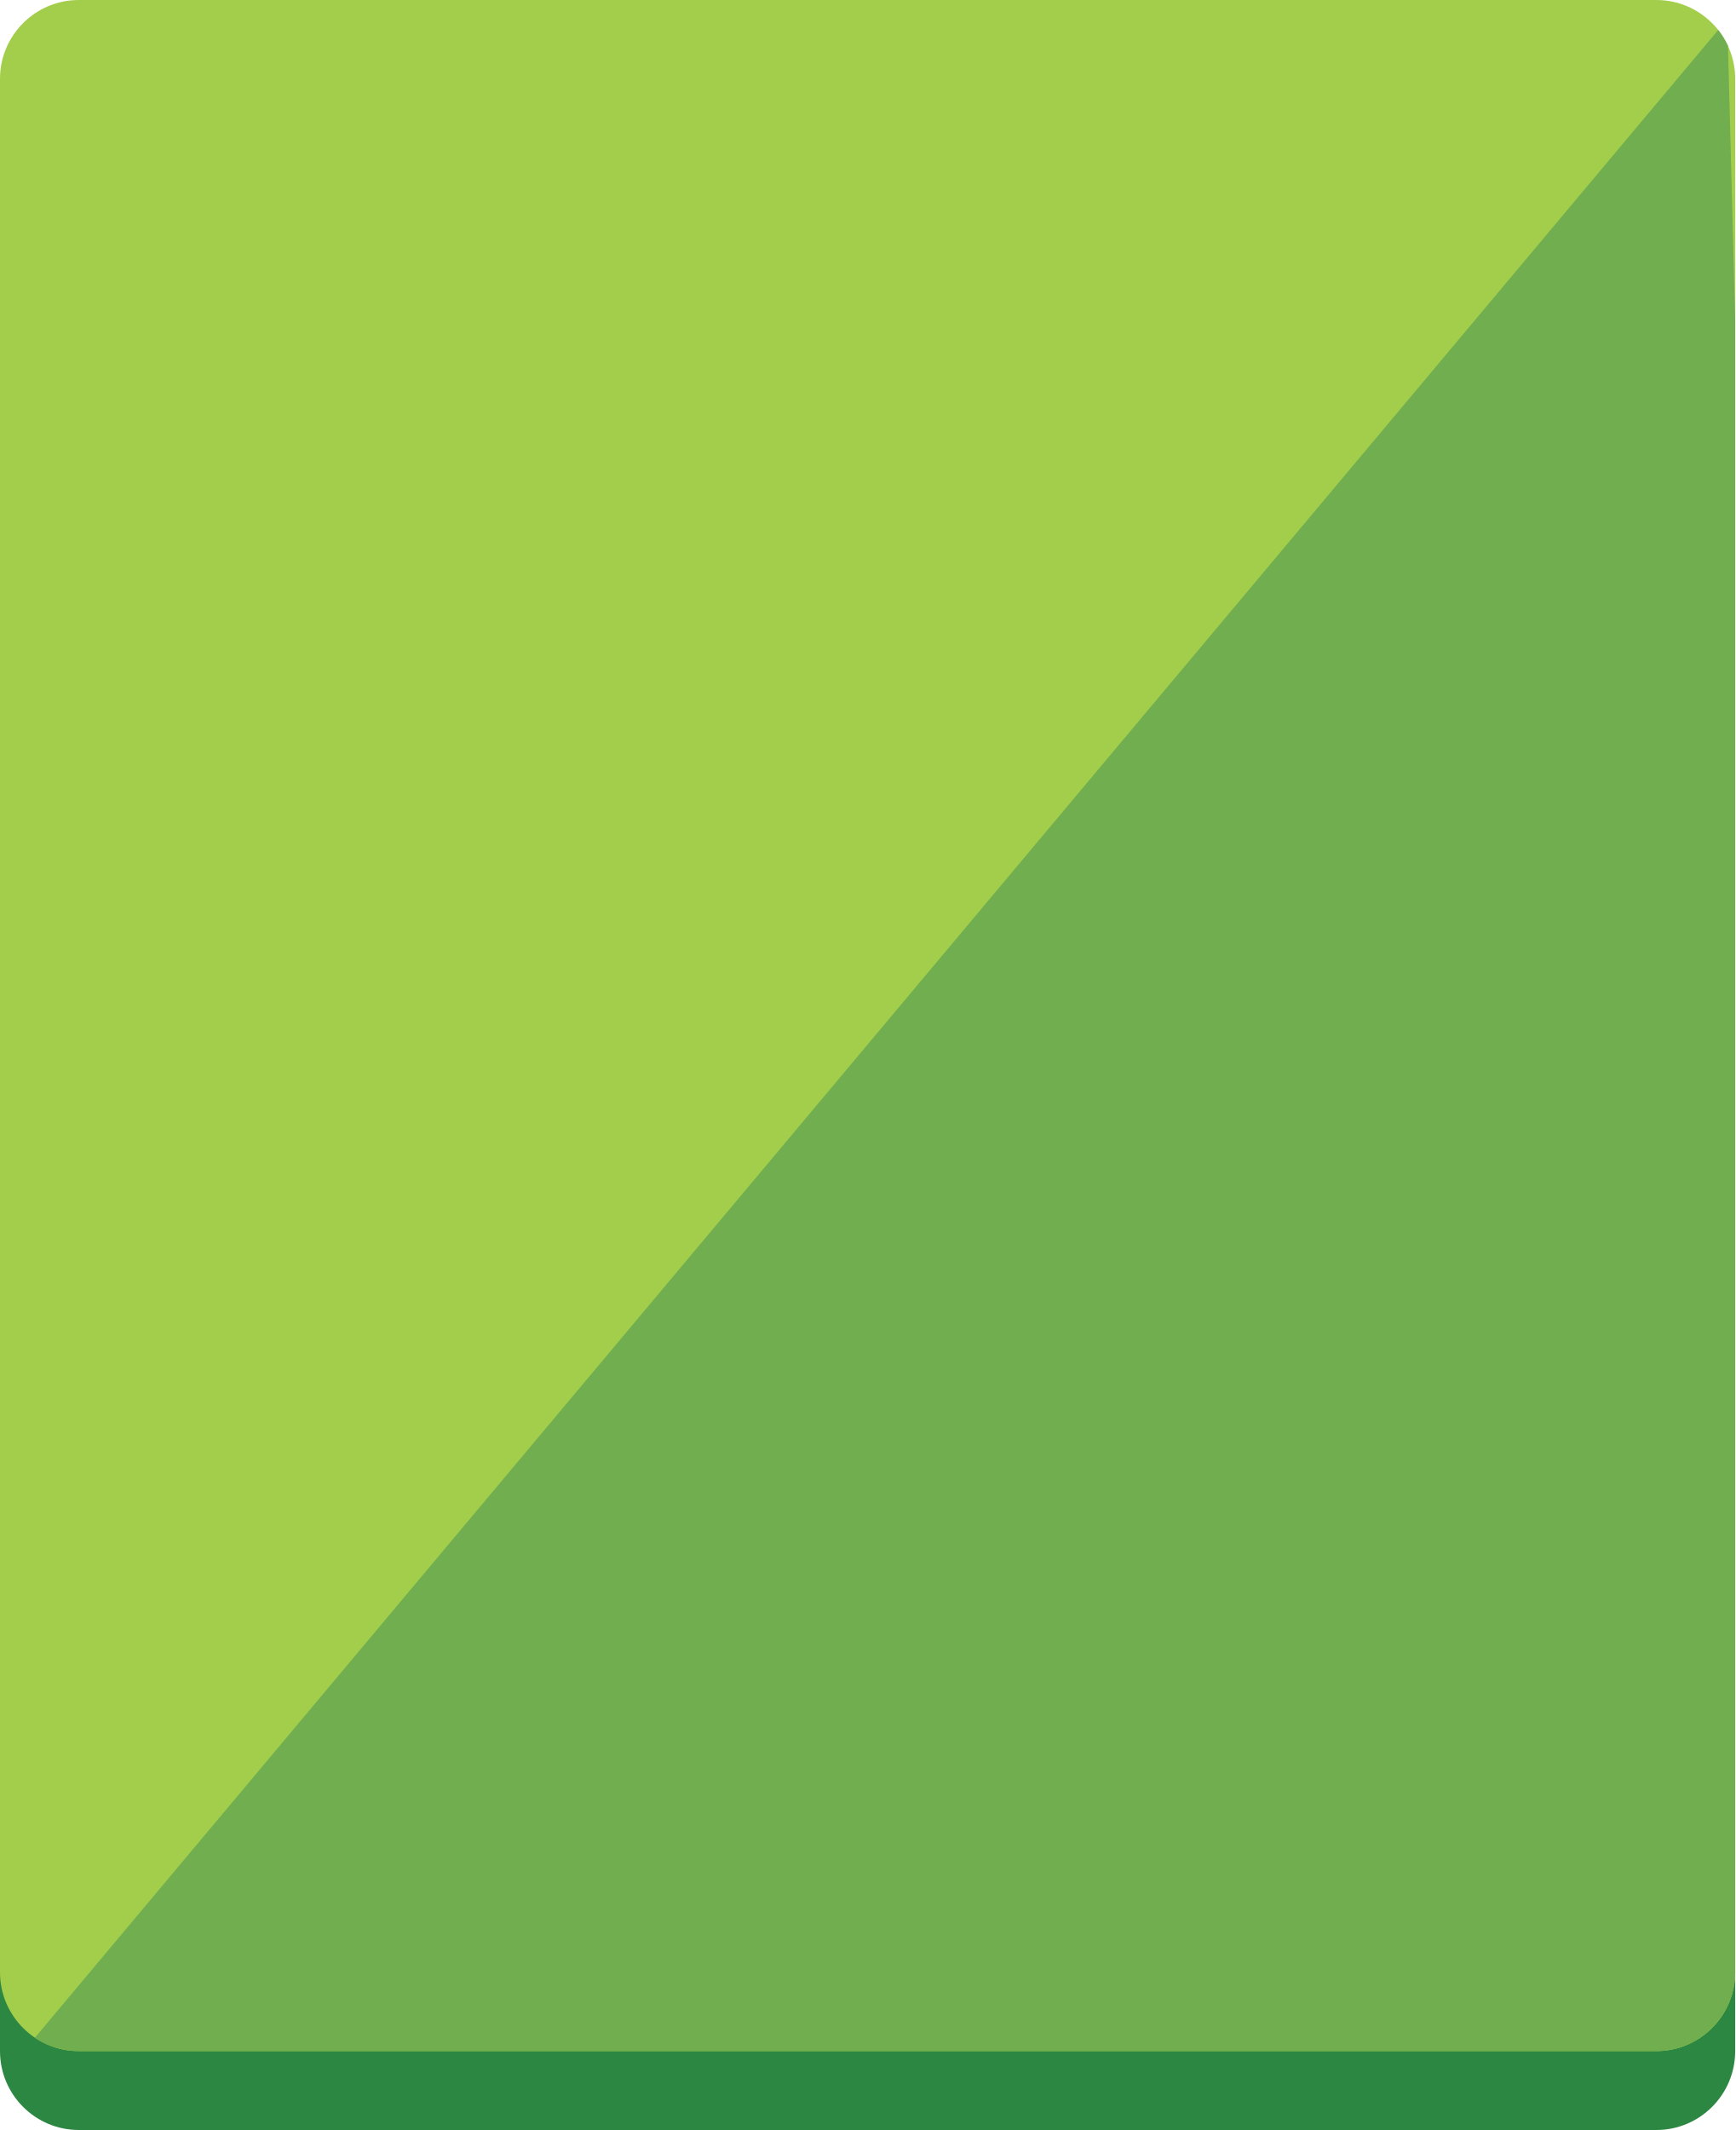
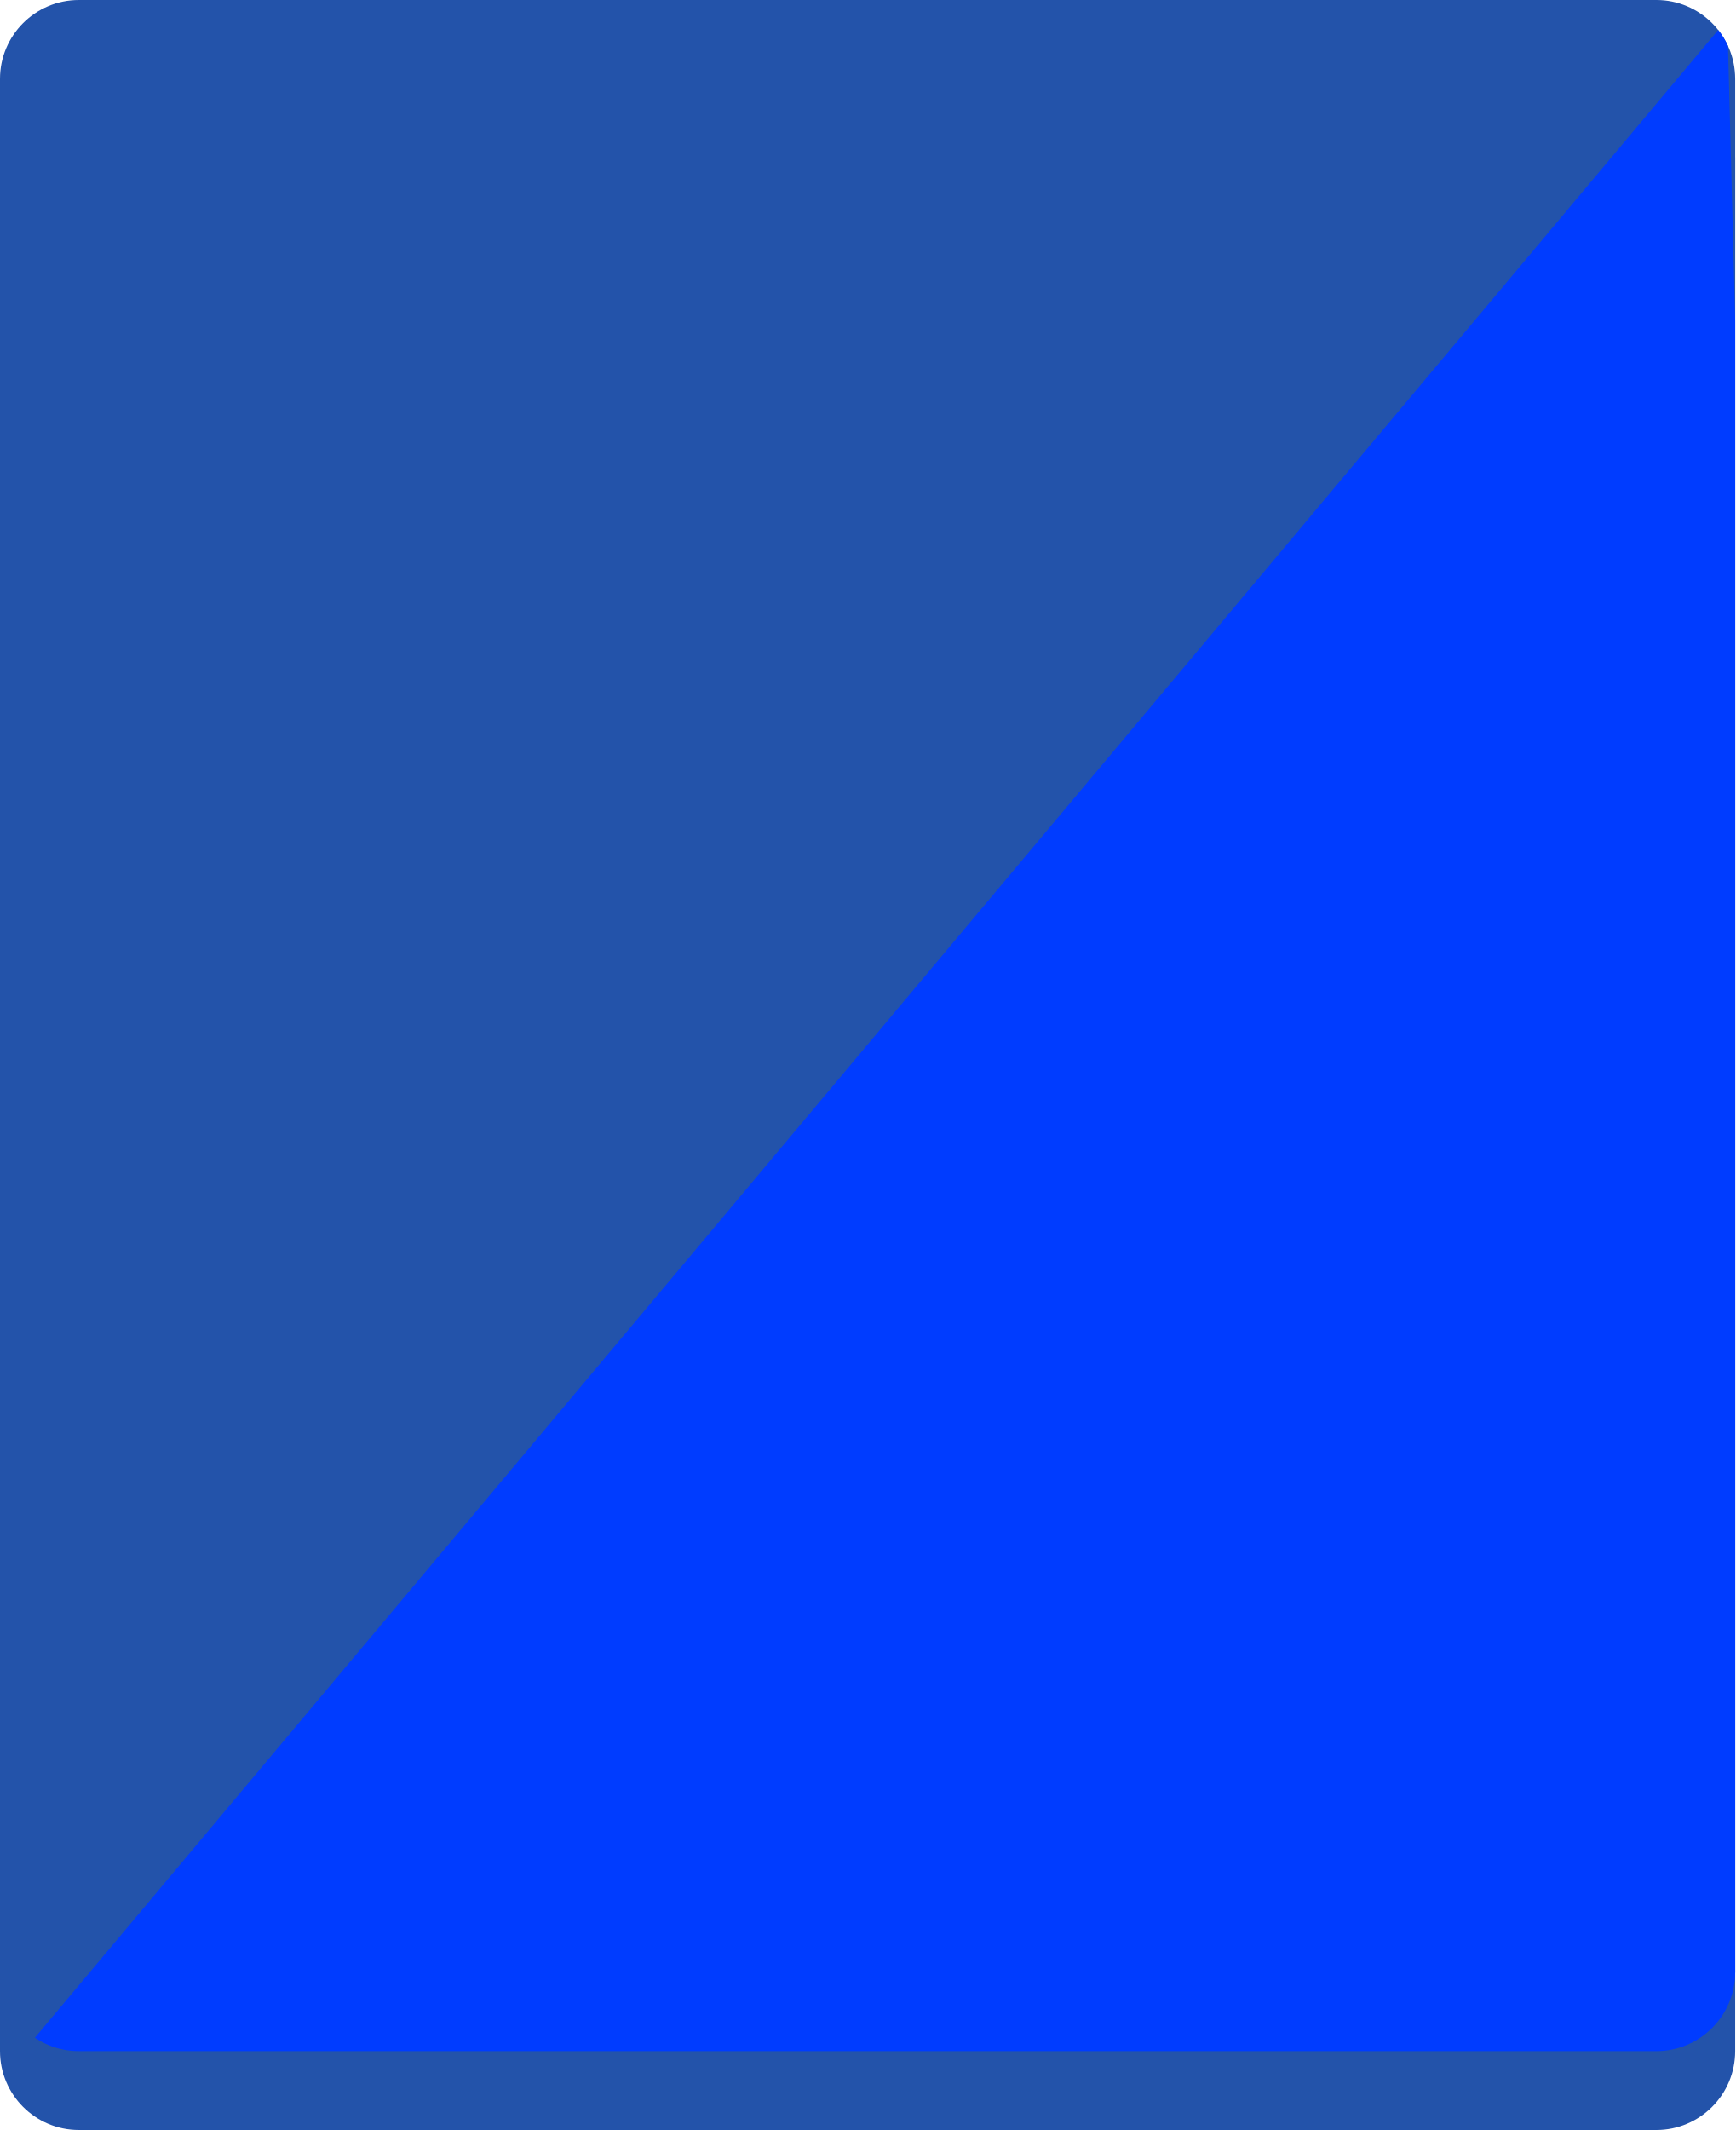
<svg xmlns="http://www.w3.org/2000/svg" xmlns:xlink="http://www.w3.org/1999/xlink" version="1.1" id="Layer_1" x="0px" y="0px" width="220px" height="270px" viewBox="0 0 220 270" enable-background="new 0 0 220 270" xml:space="preserve">
  <g>
    <g>
-       <path fill="#2C8743" d="M220,260c0,5.521-4.479,10-10,10H10c-5.523,0-10-4.479-10-10V20c0-5.523,4.477-10,10-10h200    c5.521,0,10,4.477,10,10V260z" />
-       <path fill="#A2CE4B" d="M220,250c0,5.521-4.479,10-10,10H10c-5.523,0-10-4.479-10-10V10C0,4.477,4.477,0,10,0h200    c5.521,0,10,4.477,10,10V250z" />
+       <path fill="#2353AA" d="M220,260c0,5.521-4.479,10-10,10H10c-5.523,0-10-4.479-10-10V20c0-5.523,4.477-10,10-10h200    c5.521,0,10,4.477,10,10V260z" />
+       <path fill="#2353AA" d="M220,250c0,5.521-4.479,10-10,10H10c-5.523,0-10-4.479-10-10V10C0,4.477,4.477,0,10,0h200    c5.521,0,10,4.477,10,10V250z" />
      <g>
        <defs>
          <path id="SVGID_1_" d="M220,250c0,5.521-4.479,10-10,10H10c-5.523,0-10-4.479-10-10V10C0,4.477,4.477,0,10,0h200      c5.521,0,10,4.477,10,10V250z" />
        </defs>
        <clipPath id="SVGID_2_">
          <use xlink:href="#SVGID_1_" overflow="visible" />
        </clipPath>
-         <polygon clip-path="url(#SVGID_2_)" fill="#70AE4F" points="219,2.428 3,260 225.75,260    " />
+         <polygon clip-path="url(#SVGID_2_)" fill="#003CFF" points="219,2.428 3,260 225.75,260    " />
      </g>
    </g>
  </g>
</svg>
